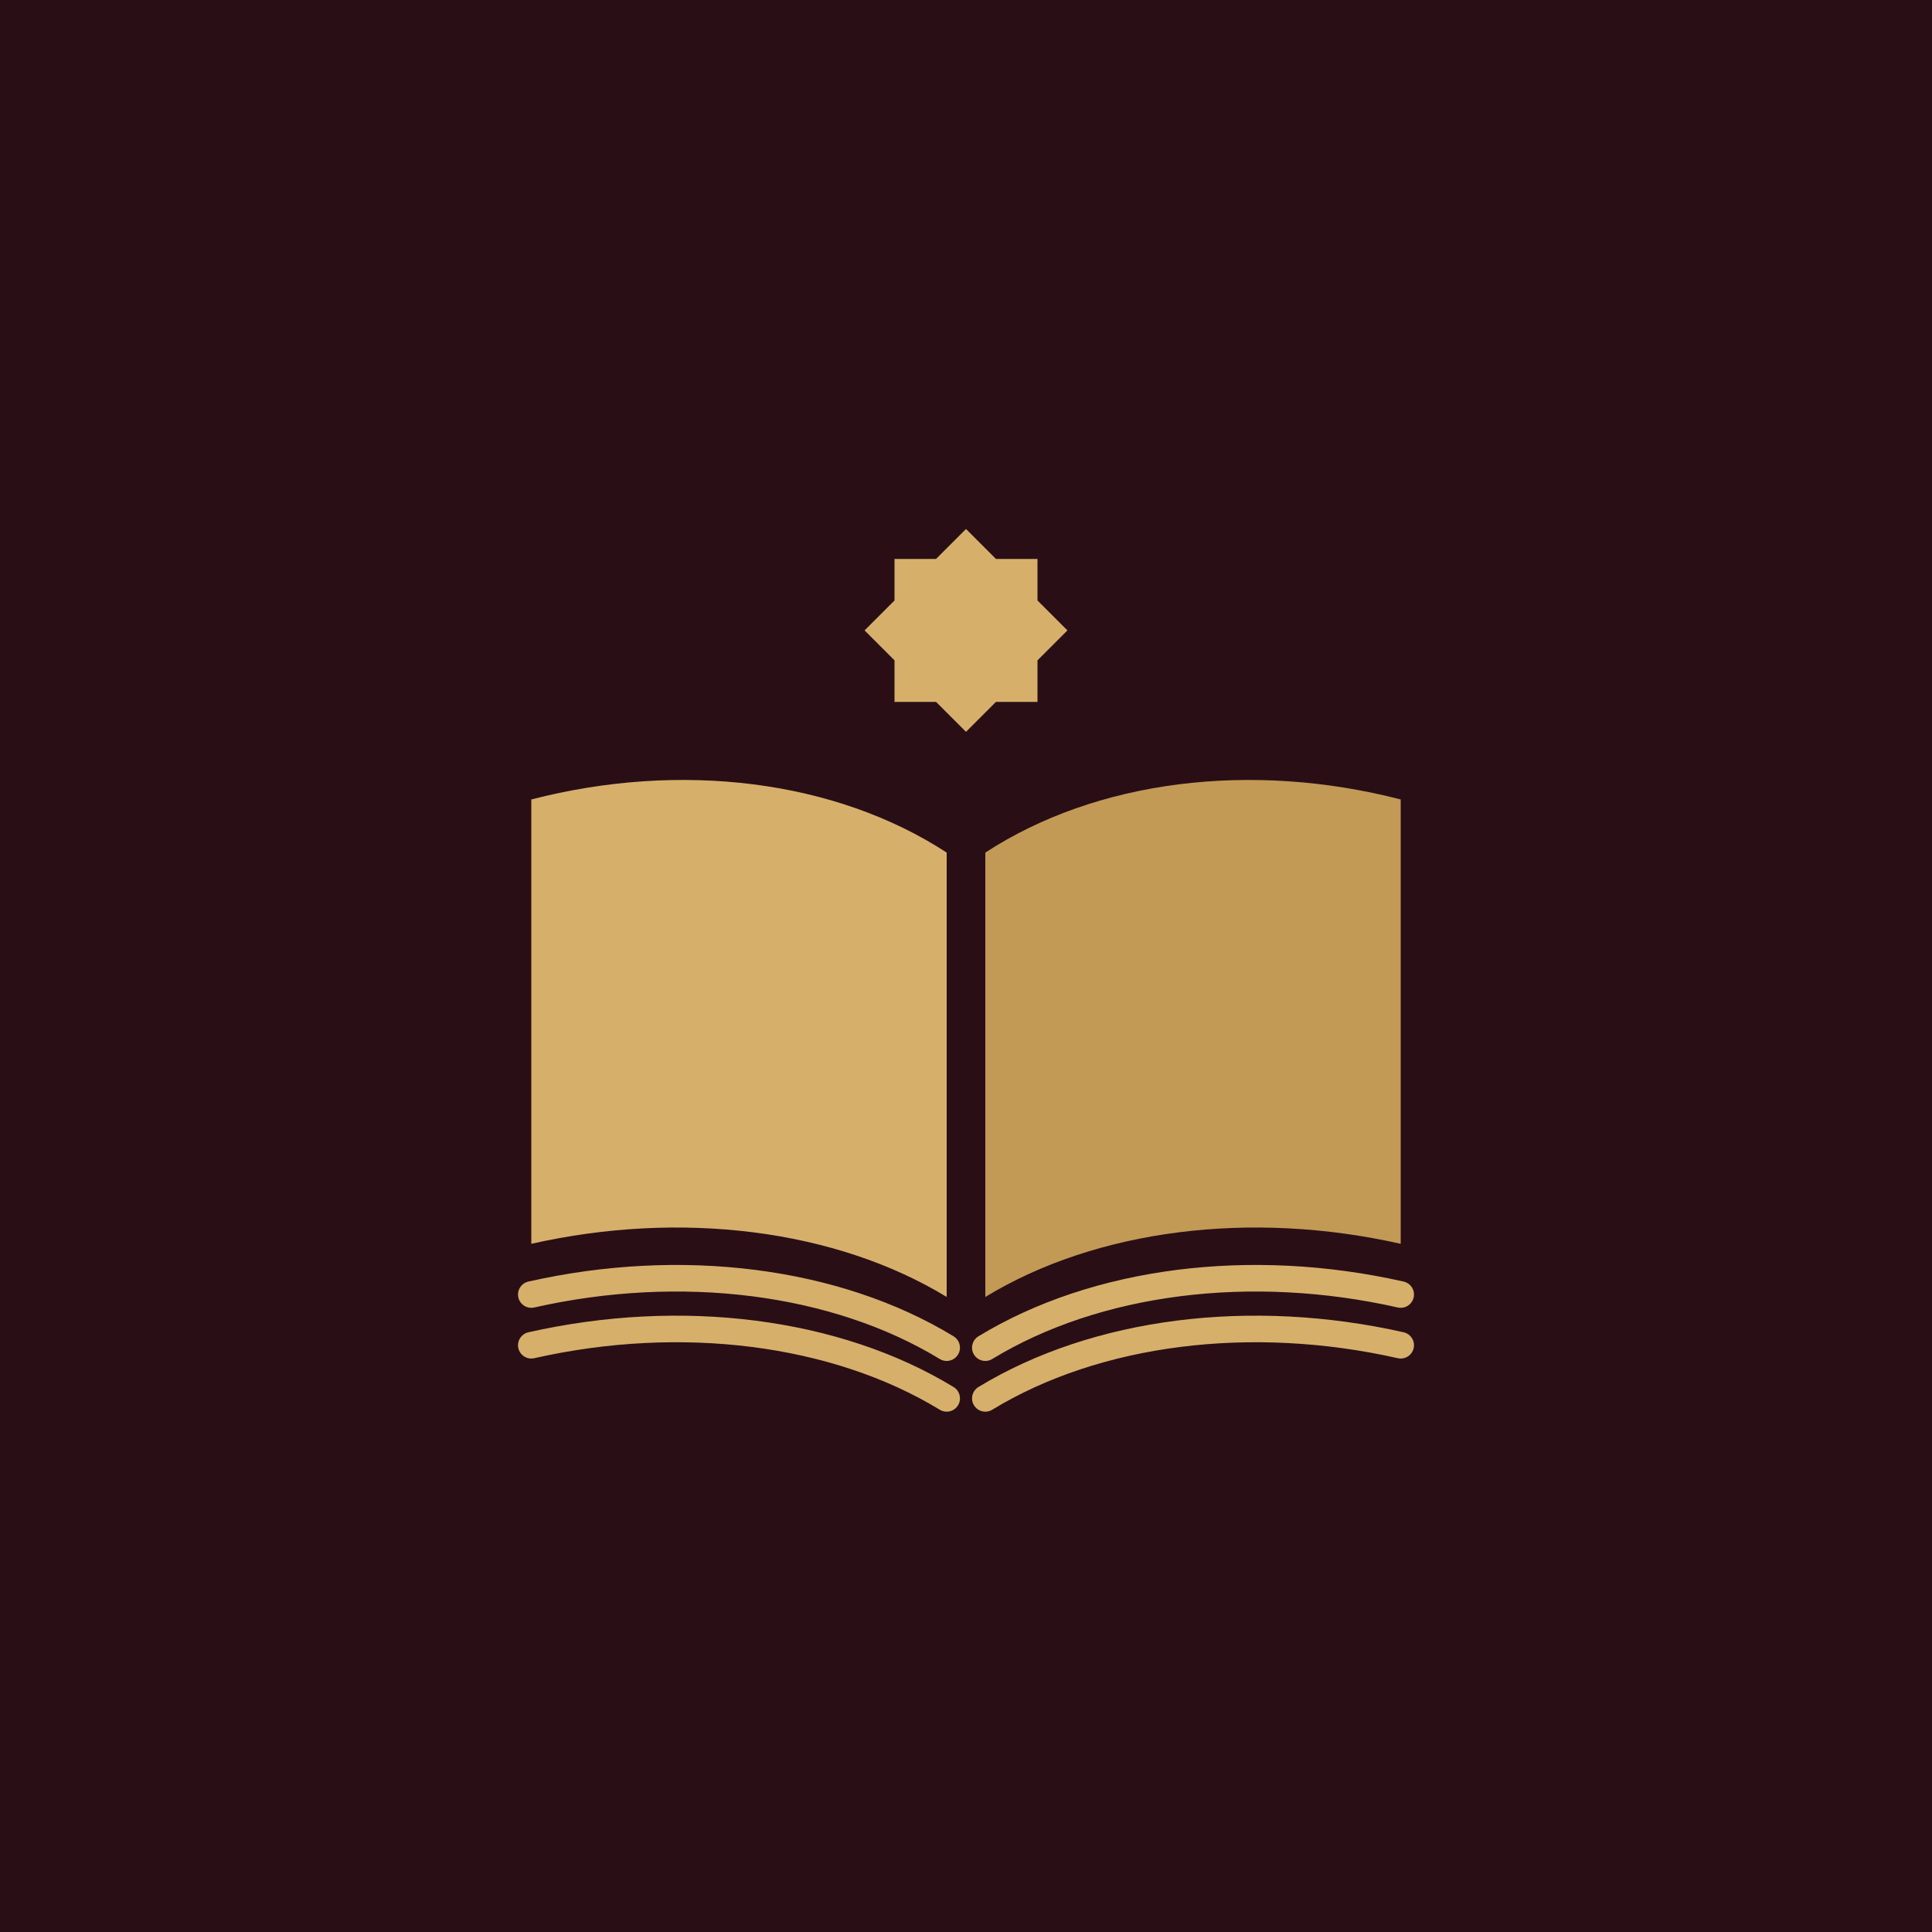
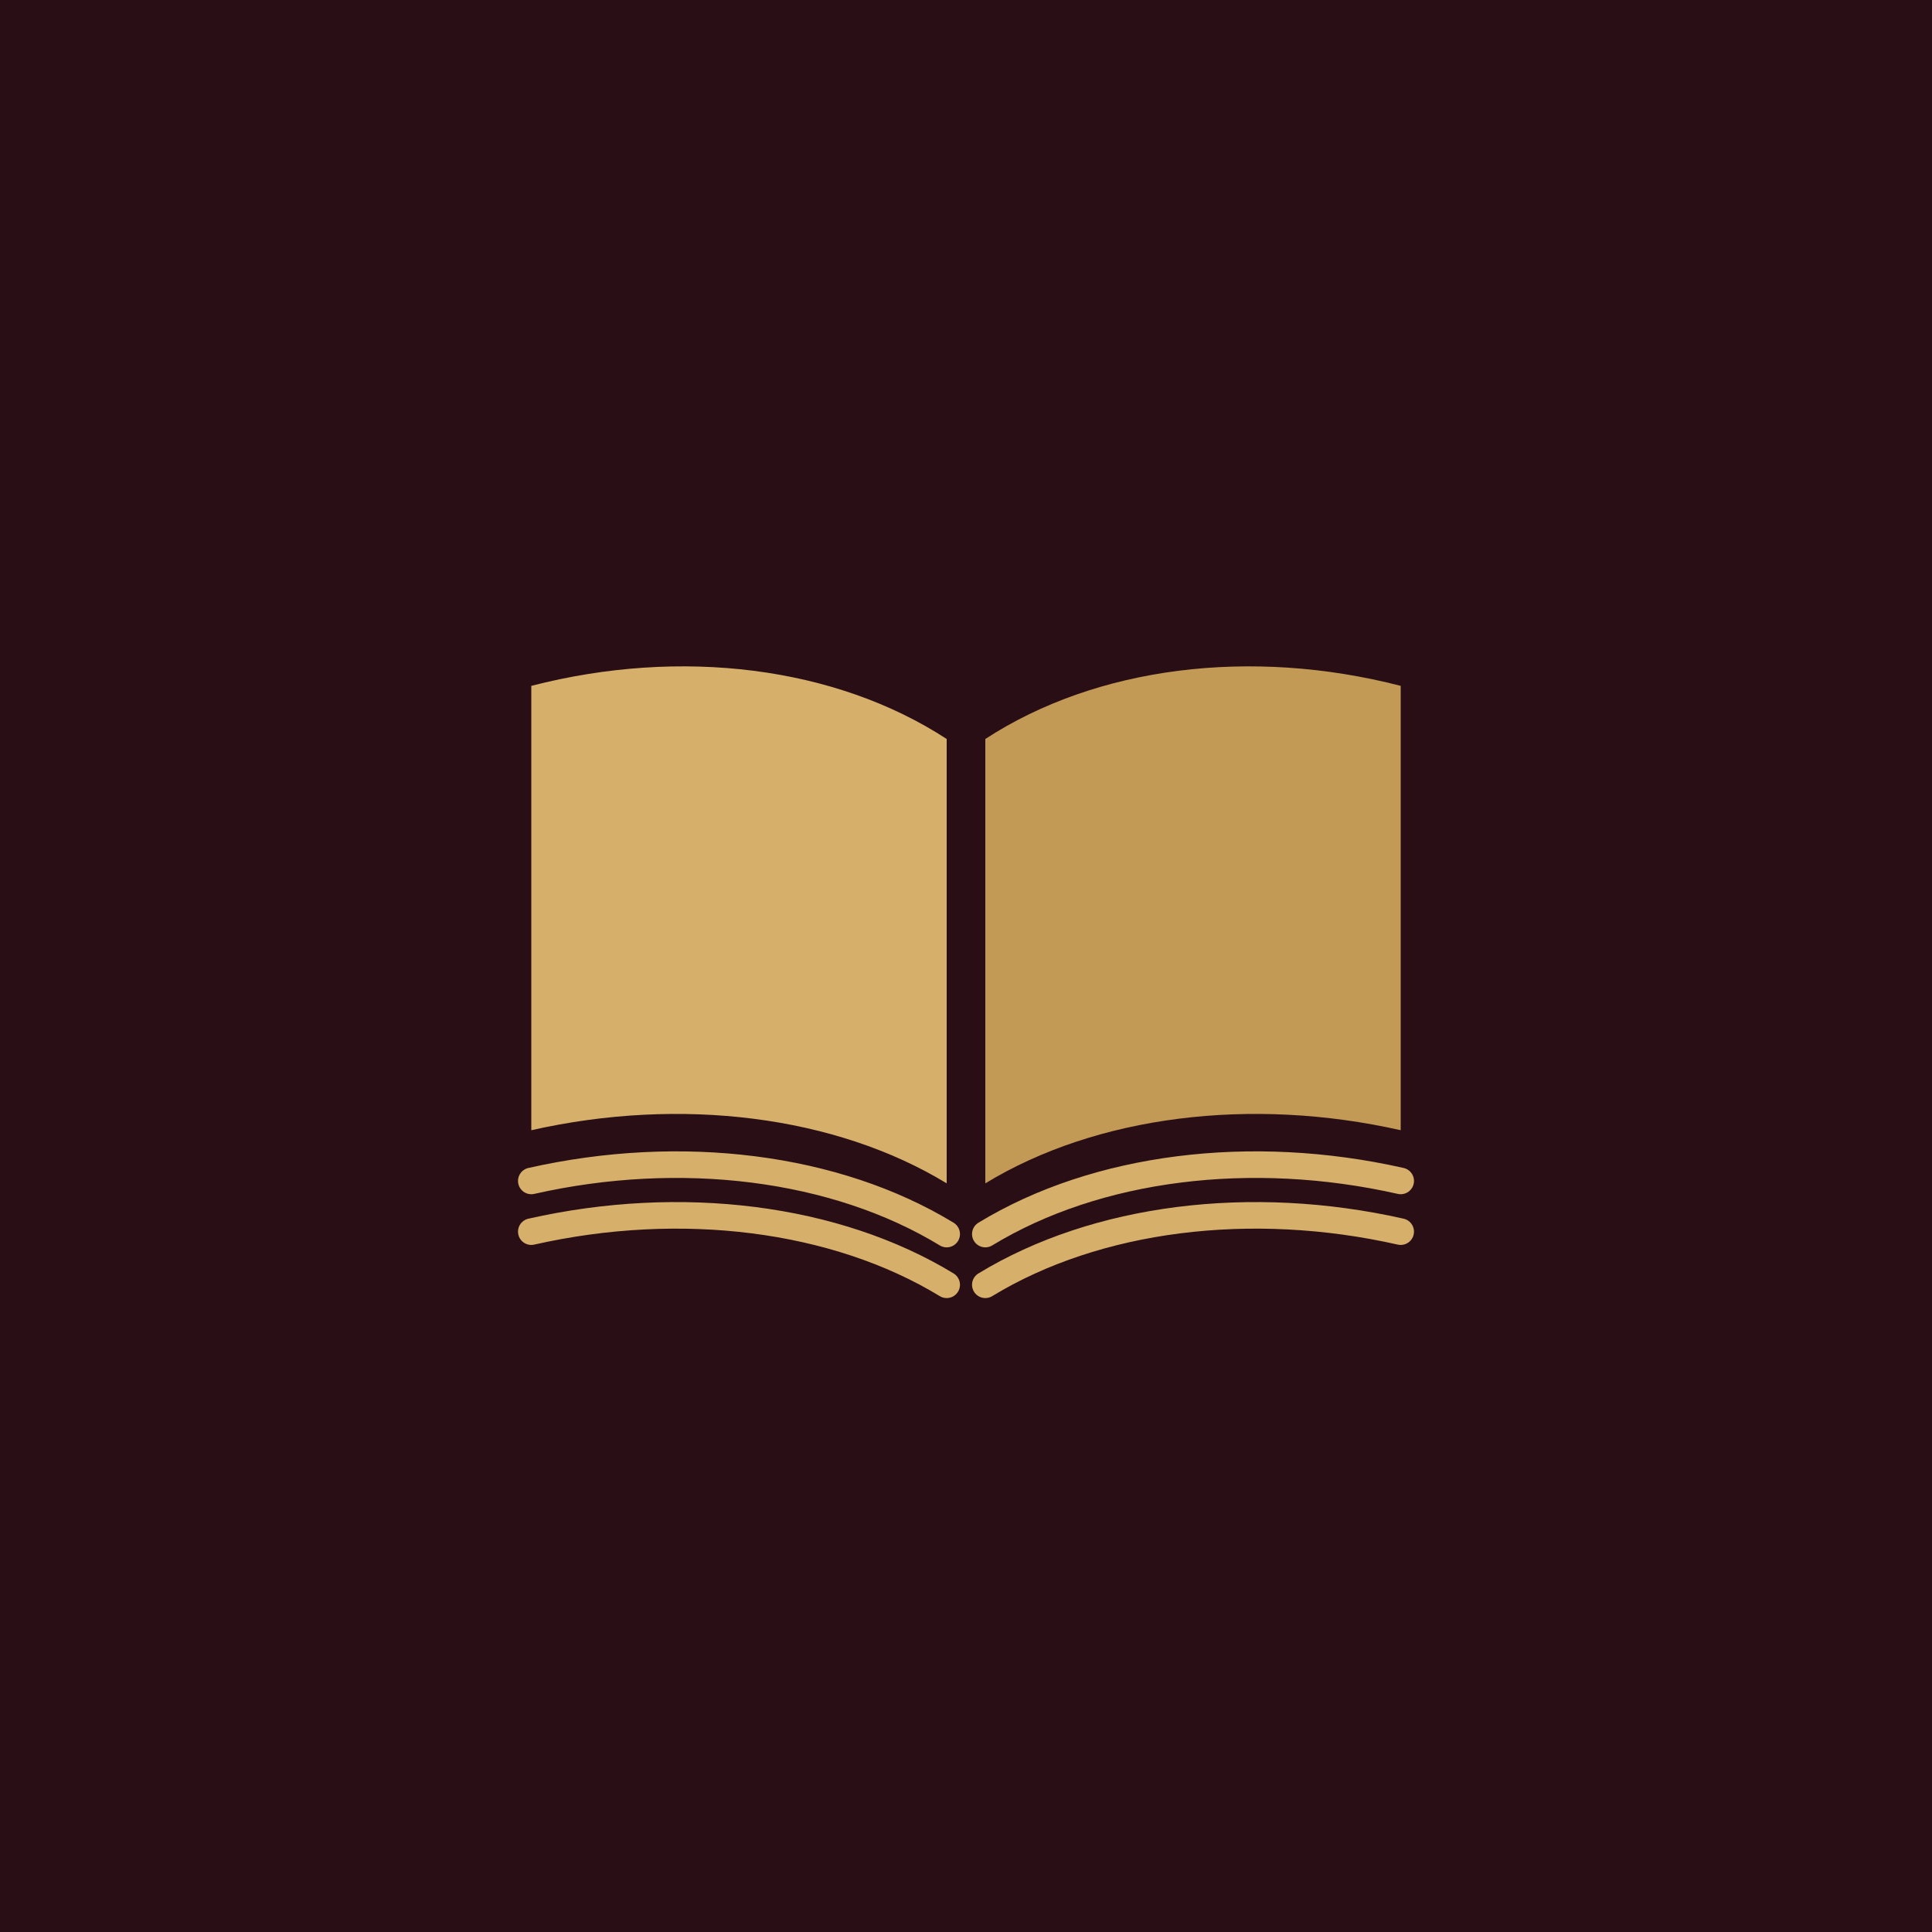
<svg xmlns="http://www.w3.org/2000/svg" width="1080" height="1080" viewBox="0 0 1080 1080">
  <rect width="1080" height="1080" fill="#2a0e16" />
-   <g transform="translate(216.0 230.9) scale(27)" fill="none" stroke="#ffffff" stroke-width="1.4" stroke-linecap="round" stroke-linejoin="round">
+   <g transform="translate(216.0 167.4) scale(27)" fill="none" stroke="#ffffff" stroke-width="1.4" stroke-linecap="round" stroke-linejoin="round">
    <g stroke="none">
      <path d="M11.6 9.1C9.3 7.6 6.1 7.2 3 8V17.2C6.1 16.5 9.3 16.9 11.6 18.3Z" fill="#d6b06a" />
      <path d="M12.4 9.1C14.7 7.6 17.9 7.2 21 8V17.2C17.9 16.5 14.7 16.9 12.4 18.3Z" fill="#c29a55" />
-       <path d="M12.00 2.40L12.62 3.02L13.48 3.02L13.48 3.88L14.10 4.50L13.48 5.12L13.48 5.98L12.62 5.98L12.00 6.60L11.38 5.98L10.52 5.98L10.52 5.12L9.90 4.50L10.52 3.88L10.52 3.02L11.38 3.02Z" fill="#d6b06a" />
    </g>
    <g stroke="#d6b06a" stroke-width="0.55">
      <path d="M3 18.25C6.1 17.55 9.3 17.95 11.6 19.35M12.4 19.35C14.7 17.95 17.9 17.55 21 18.25" />
      <path d="M3 19.3C6.1 18.6 9.3 19 11.6 20.4M12.4 20.4C14.7 19 17.9 18.6 21 19.3" />
    </g>
  </g>
</svg>
